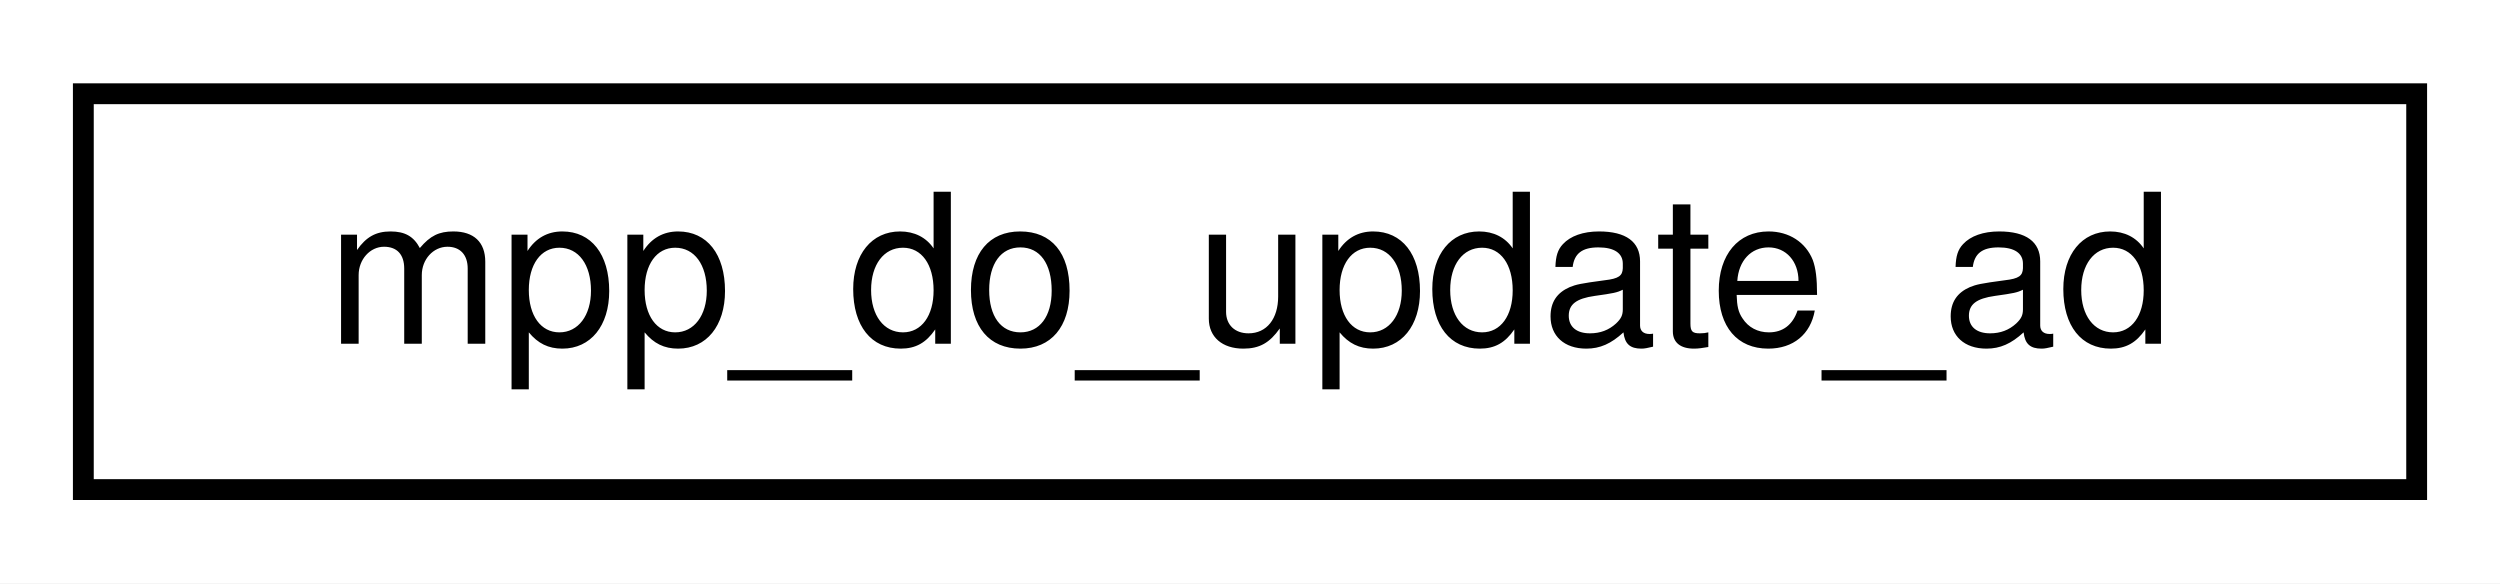
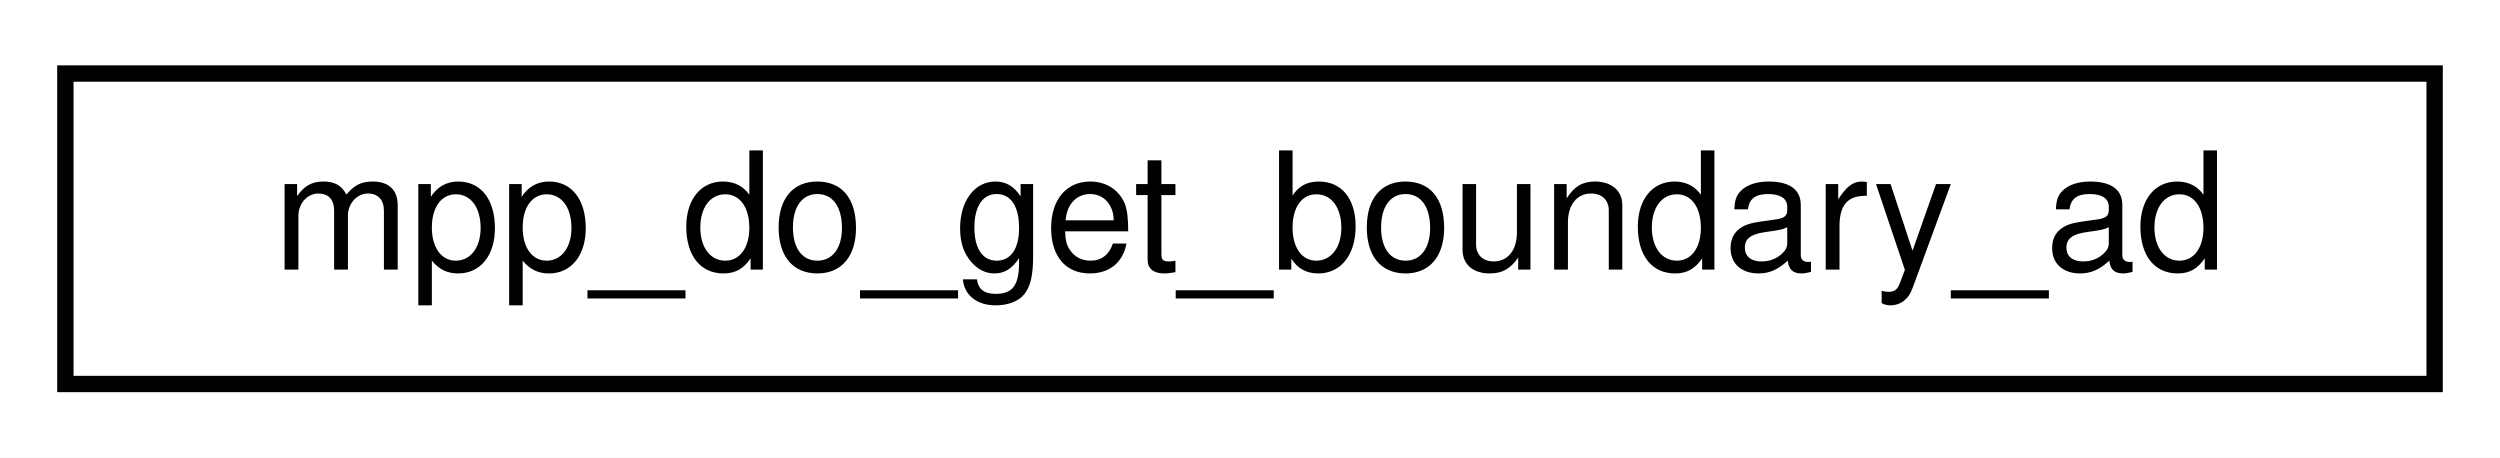
- <svg xmlns="http://www.w3.org/2000/svg" xmlns:xlink="http://www.w3.org/1999/xlink" width="120pt" height="28pt" viewBox="0.00 0.00 120.00 28.00">
+ <svg xmlns="http://www.w3.org/2000/svg" xmlns:xlink="http://www.w3.org/1999/xlink" width="153pt" height="28pt" viewBox="0.00 0.00 153.00 28.00">
  <g id="graph0" class="graph" transform="scale(1 1) rotate(0) translate(4 24)">
-     <polygon fill="white" stroke="transparent" points="-4,4 -4,-24 116,-24 116,4 -4,4" />
+     <polygon fill="white" stroke="transparent" points="-4,4 -4,-24 149,-24 149,4 -4,4" />
    <g id="node1" class="node">
      <g id="a_node1">
-         <a xlink:href="group__mpp__domains__mod.html#interfacempp__domains__mod_1_1mpp__do__update__ad" target="_top" xlink:title="Passes a data field from a unstructured grid to an structured grid  Example usage:">
-           <polygon fill="white" stroke="black" points="0,-0.5 0,-19.5 112,-19.5 112,-0.5 0,-0.5" />
-           <text text-anchor="middle" x="56" y="-7.5" font-family="Helvetica,sans-Serif" font-size="10.00">mpp_do_update_ad</text>
+         <a xlink:href="group__mpp__domains__mod.html#interfacempp__domains__mod_1_1mpp__do__get__boundary__ad" target="_top" xlink:title=" ">
+           <polygon fill="white" stroke="black" points="0,-0.5 0,-19.5 145,-19.5 145,-0.5 0,-0.5" />
+           <text text-anchor="middle" x="72.5" y="-7.5" font-family="Helvetica,sans-Serif" font-size="10.00">mpp_do_get_boundary_ad</text>
        </a>
      </g>
    </g>
  </g>
</svg>
